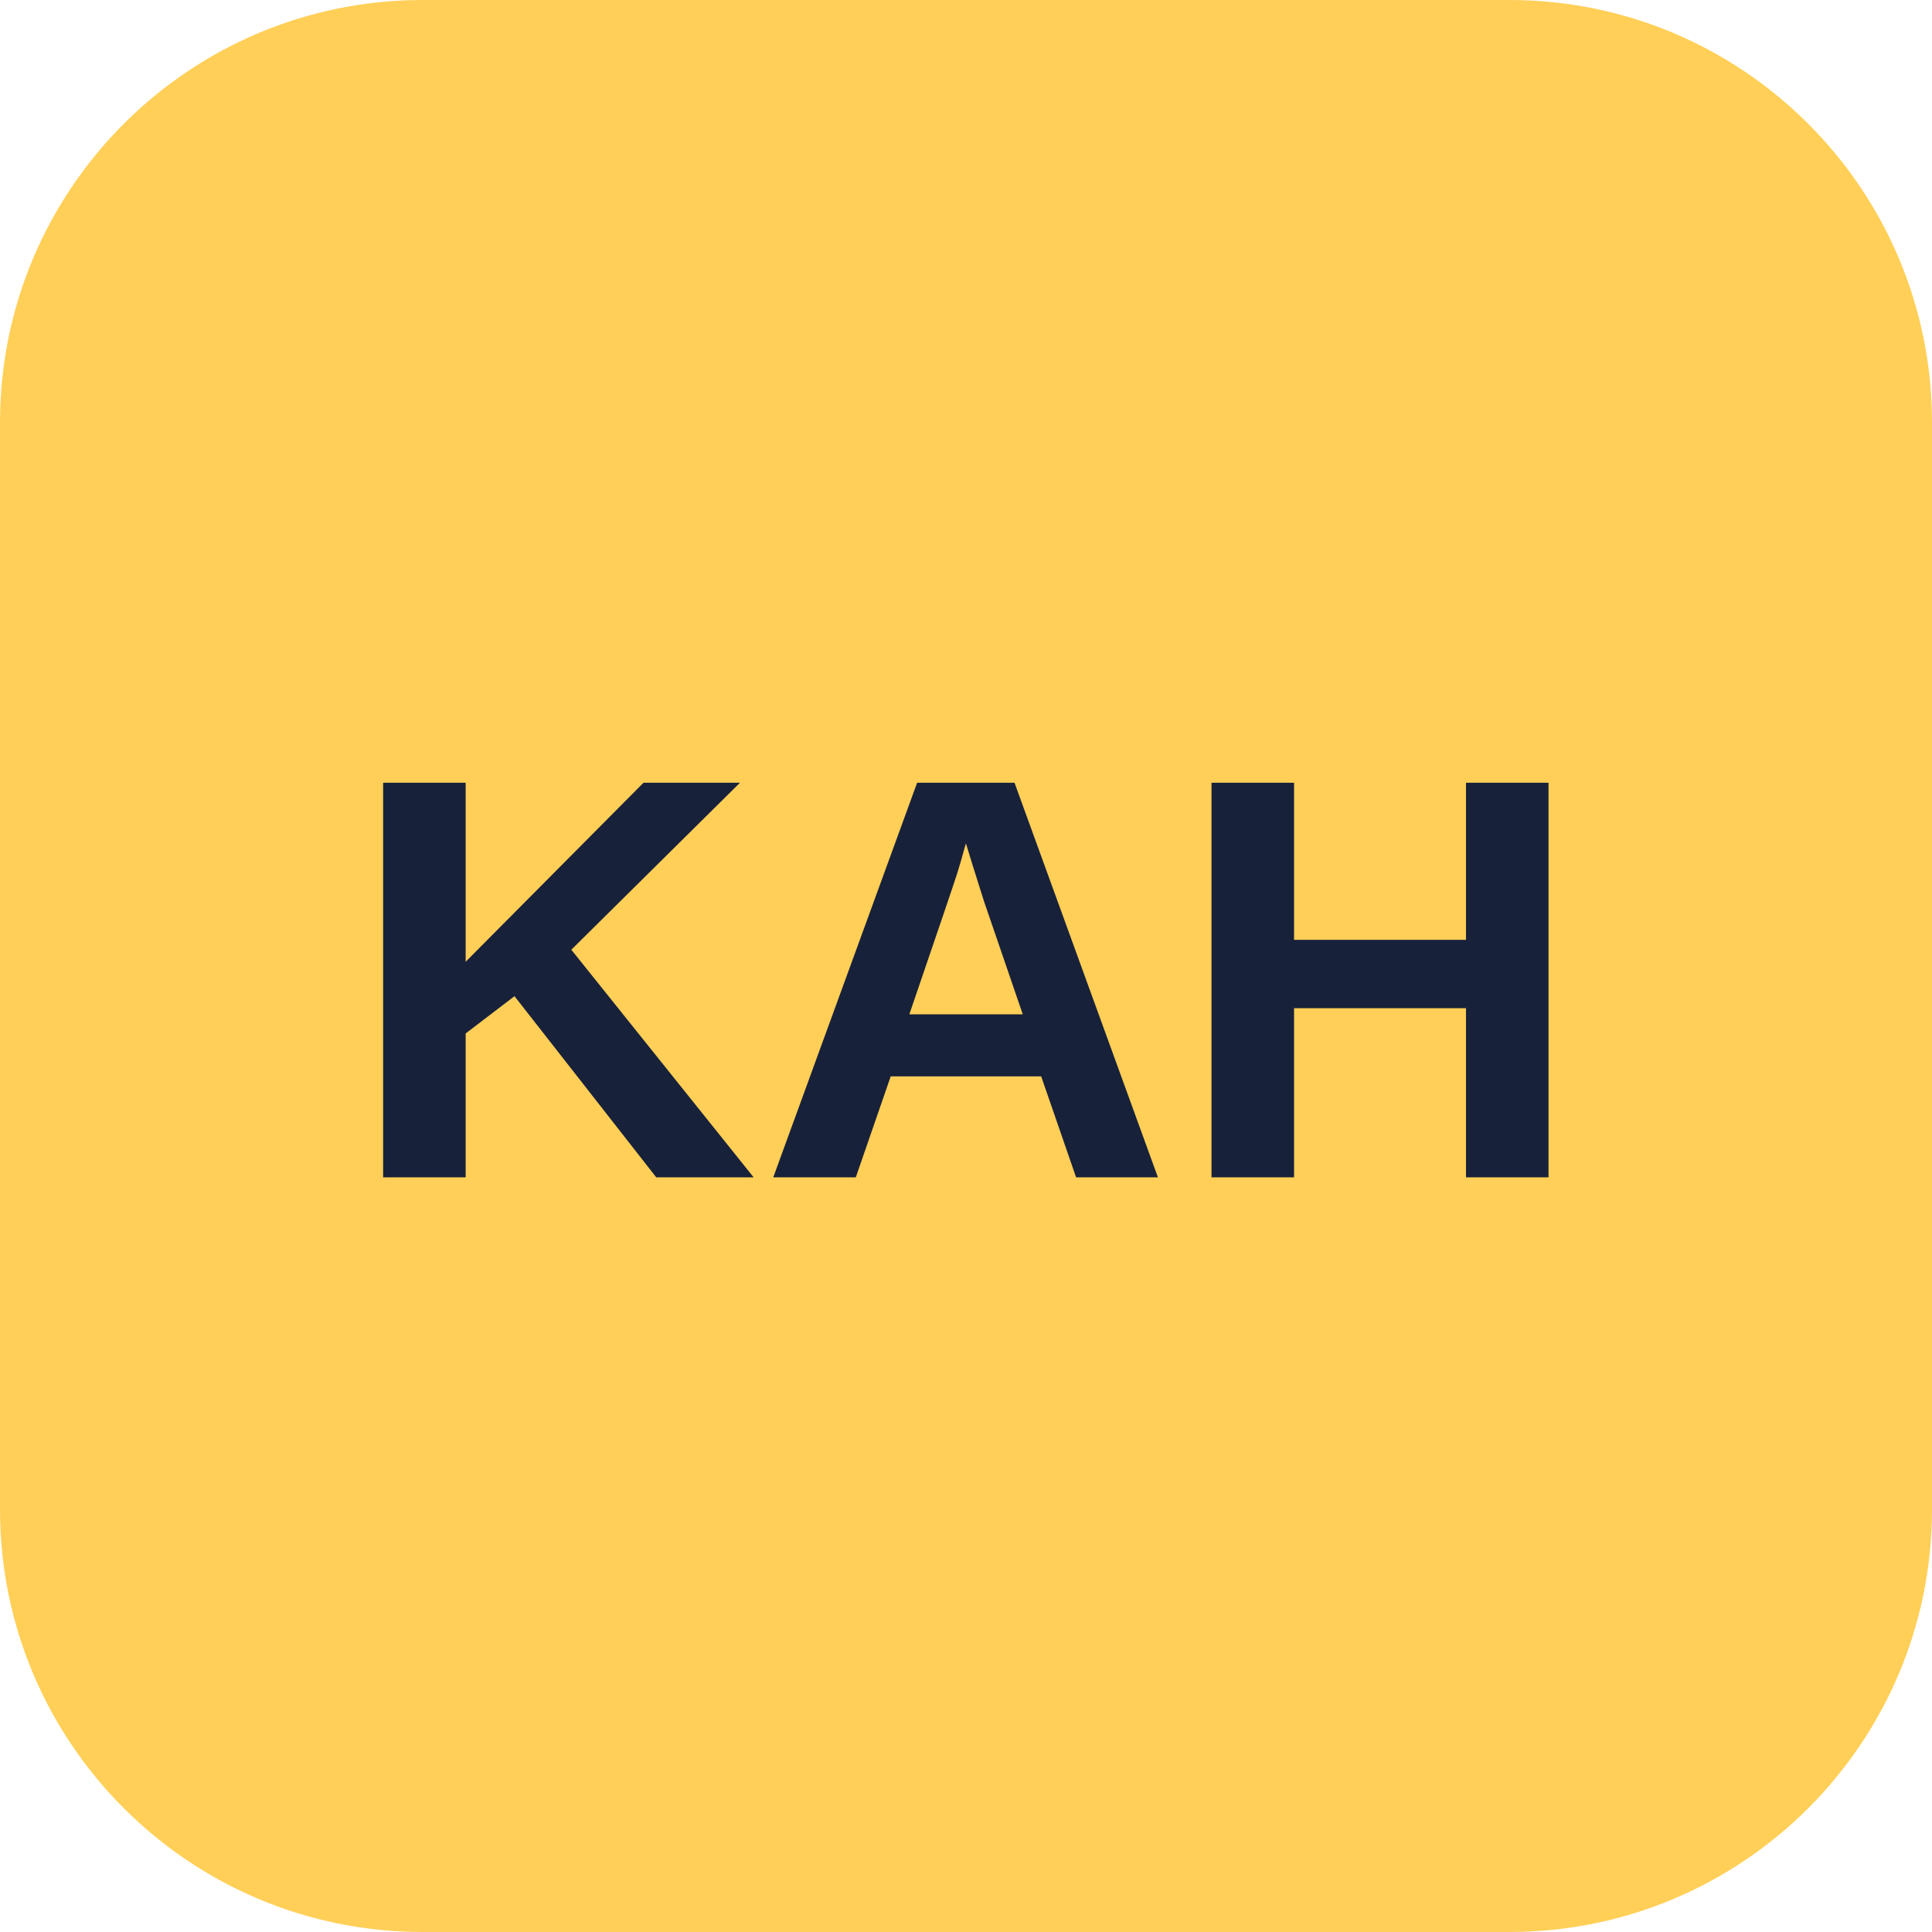
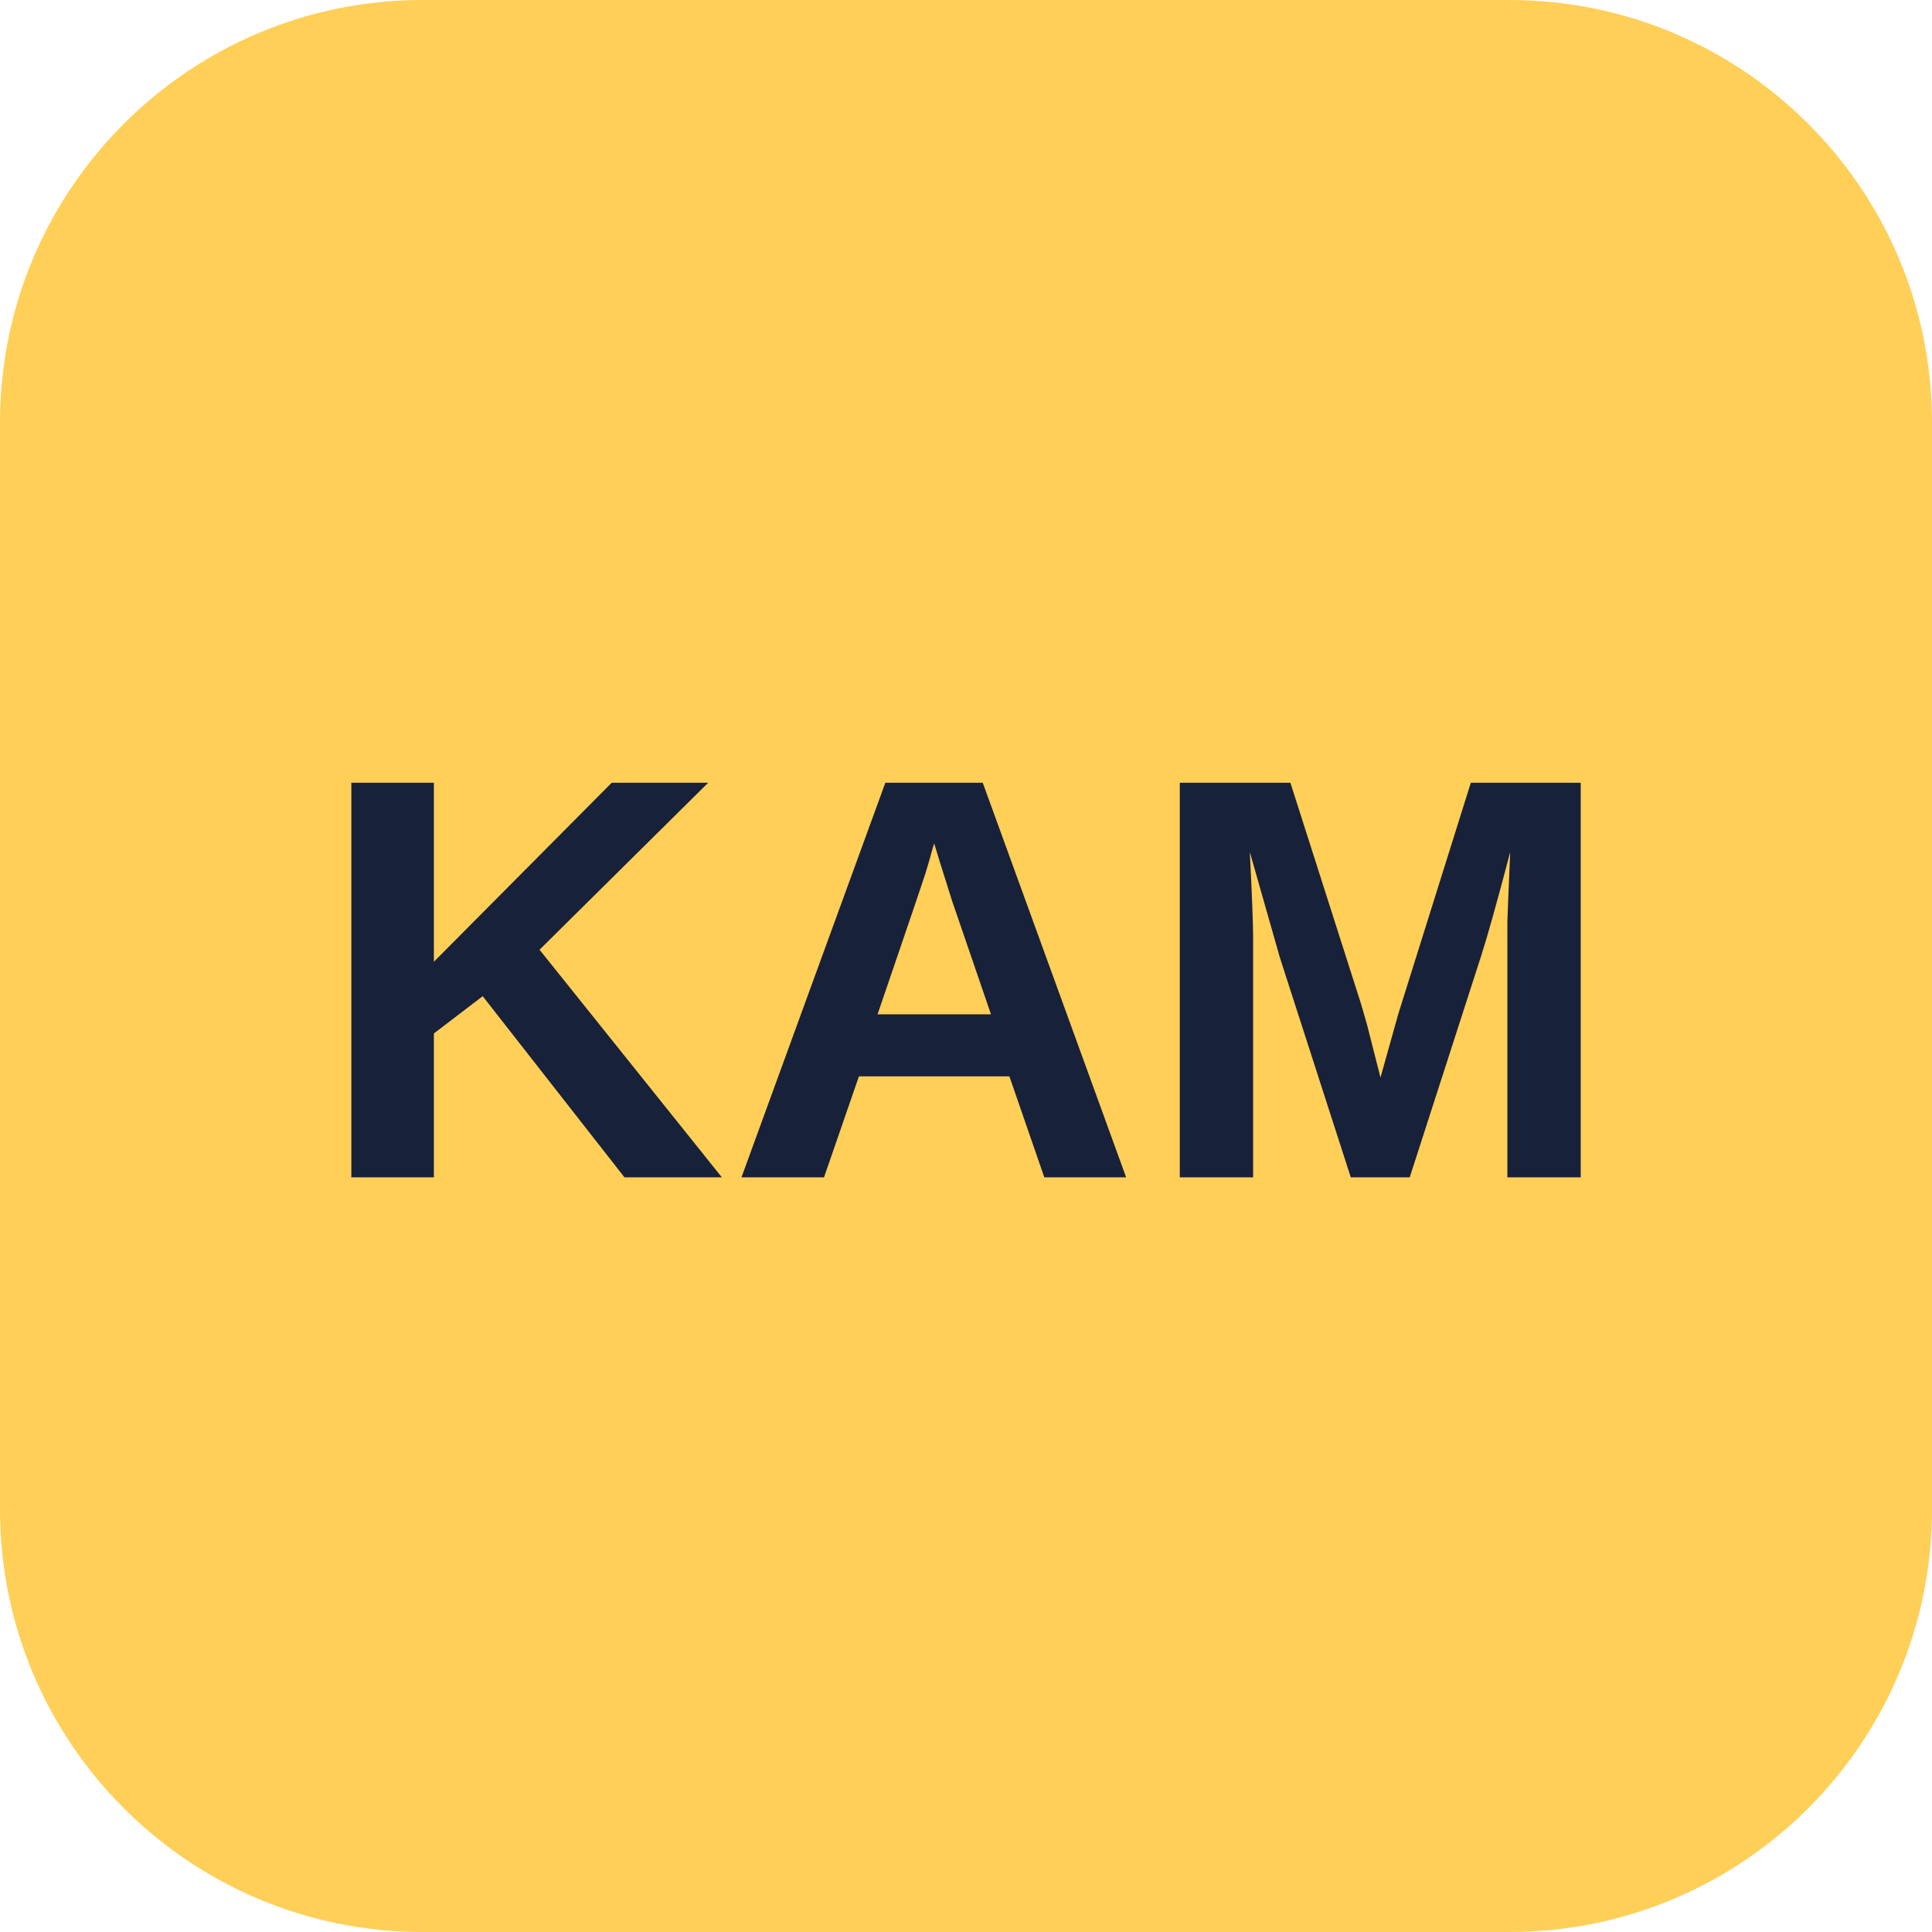
<svg xmlns="http://www.w3.org/2000/svg" viewBox="0 0 128 128">
  <rect width="128" height="128" rx="28" fill="#ffcf57" />
-   <text x="64" y="78" text-anchor="middle" font-family="Arial" font-weight="900" font-size="38" fill="#18213a">KAH</text>
+   <text x="64" y="78" text-anchor="middle" font-family="Arial" font-weight="900" font-size="38" fill="#18213a">KAM</text>
</svg>
